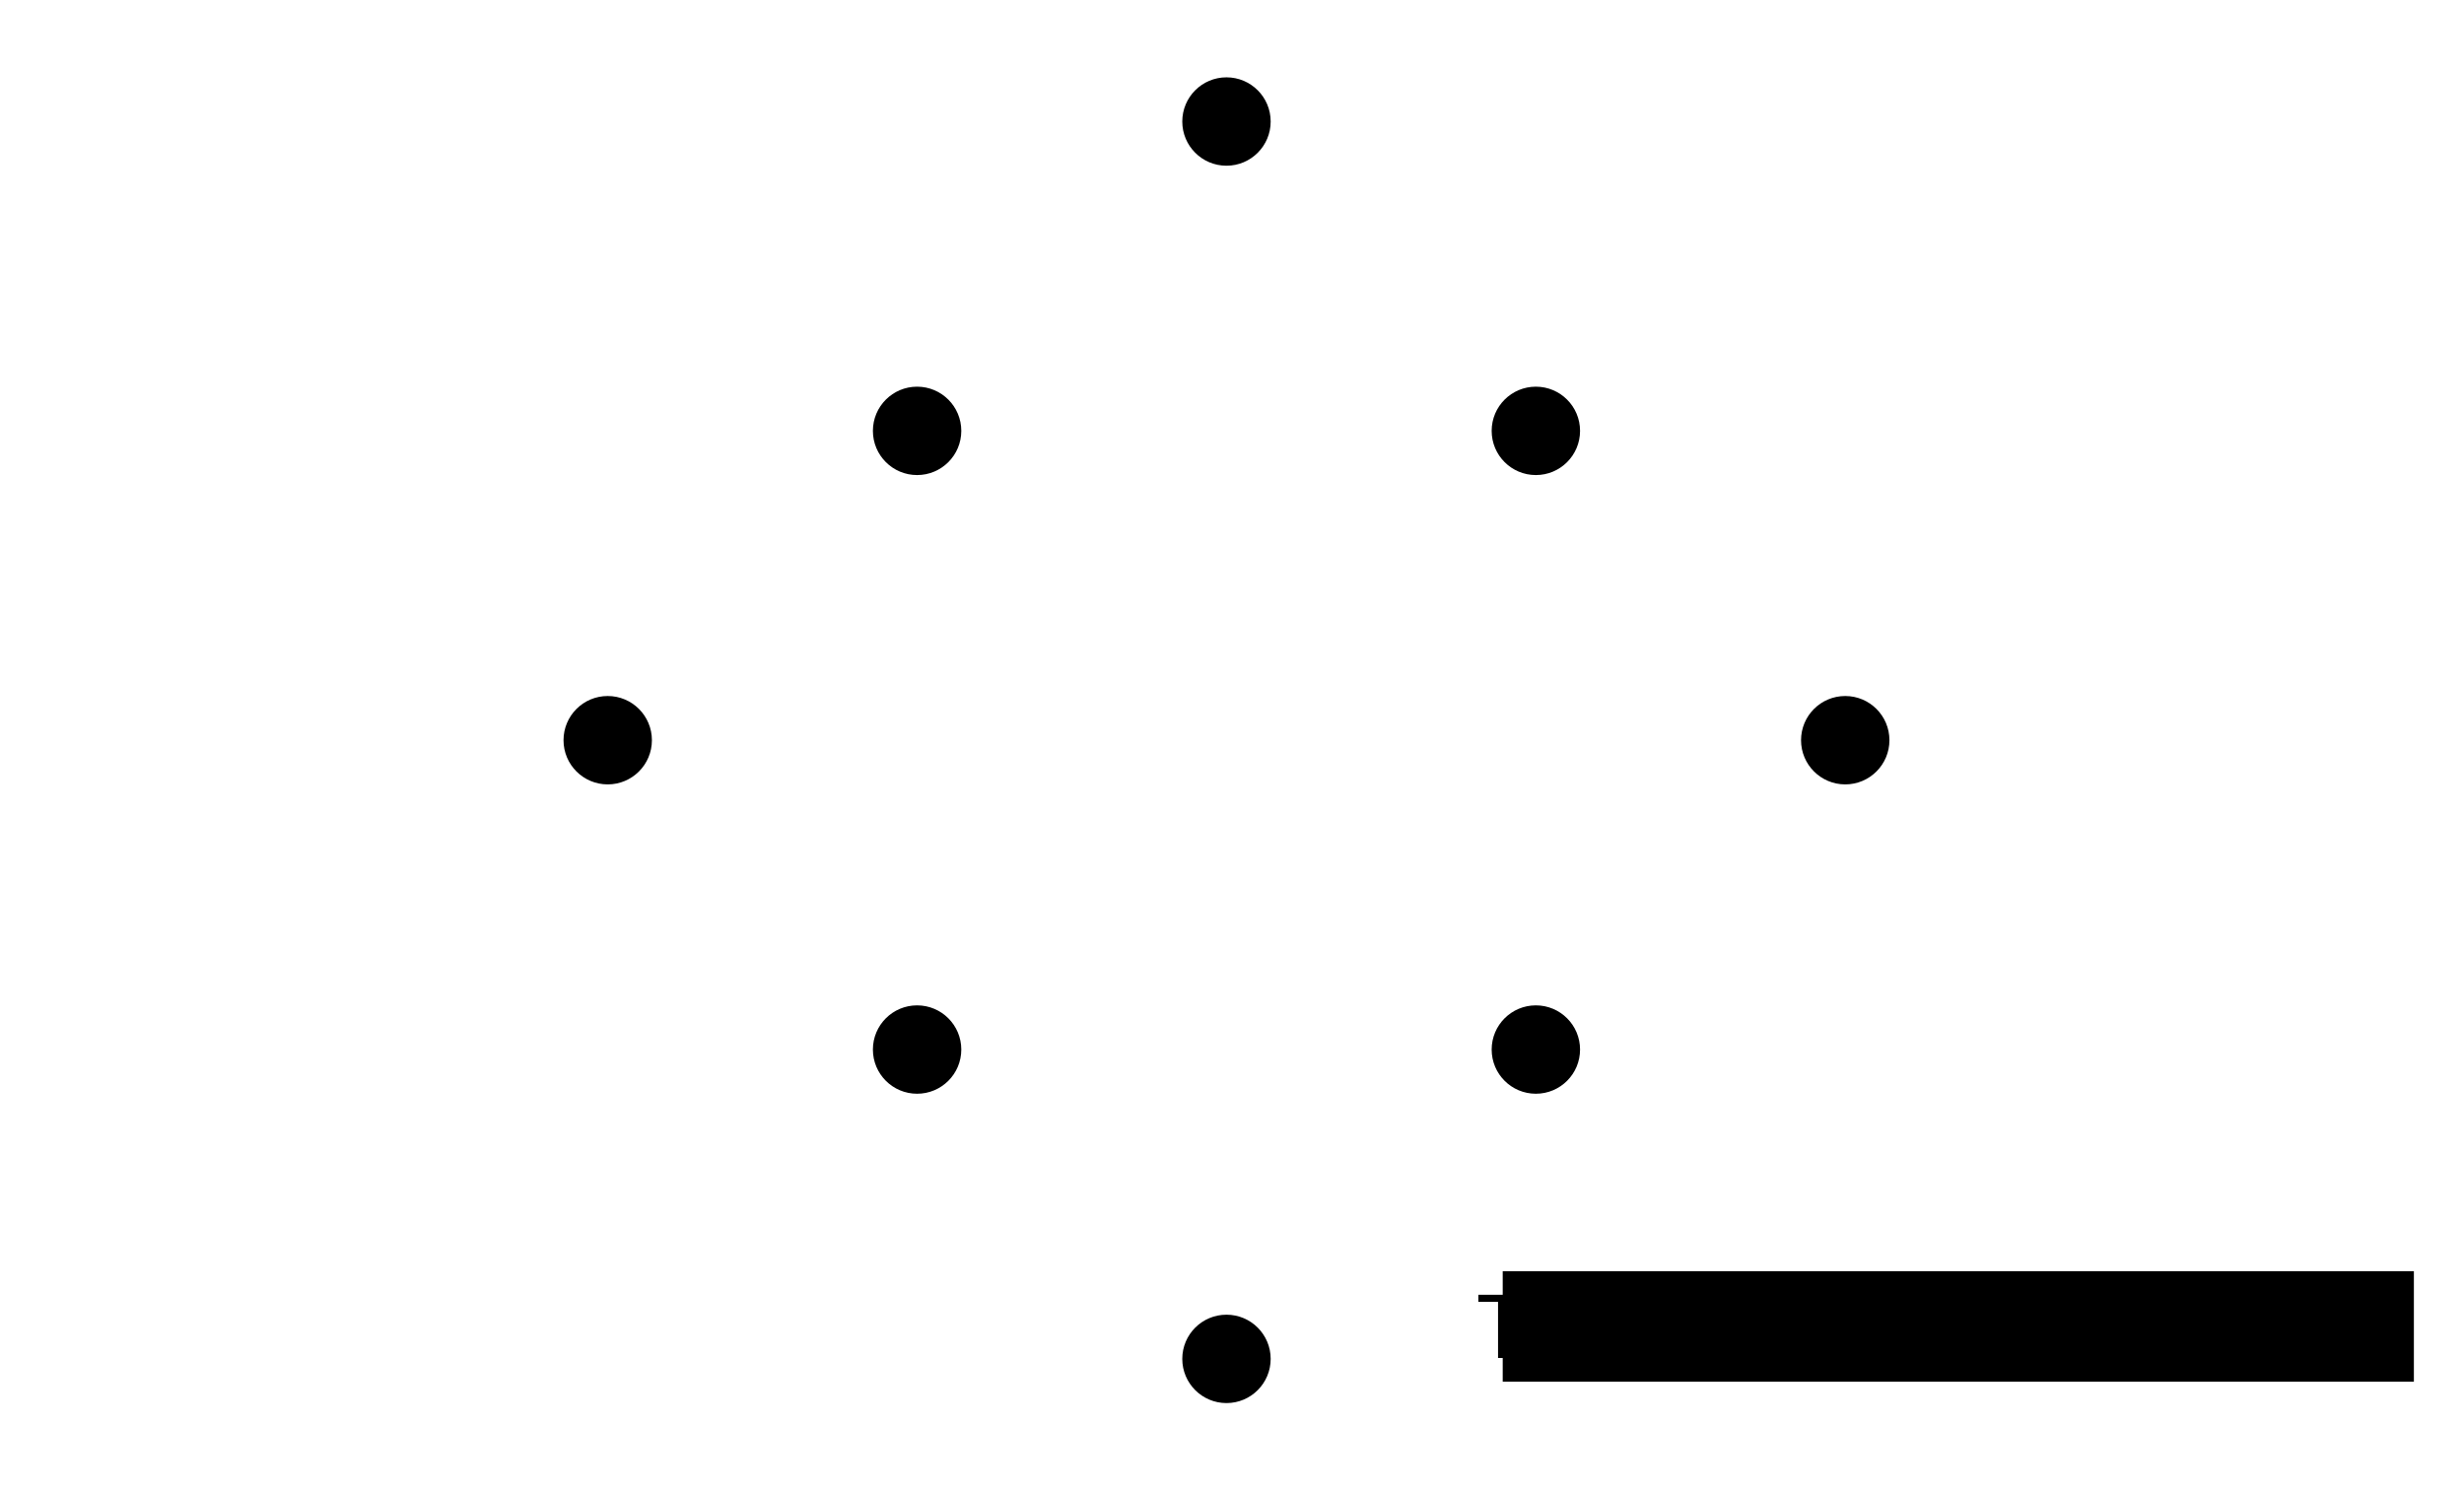
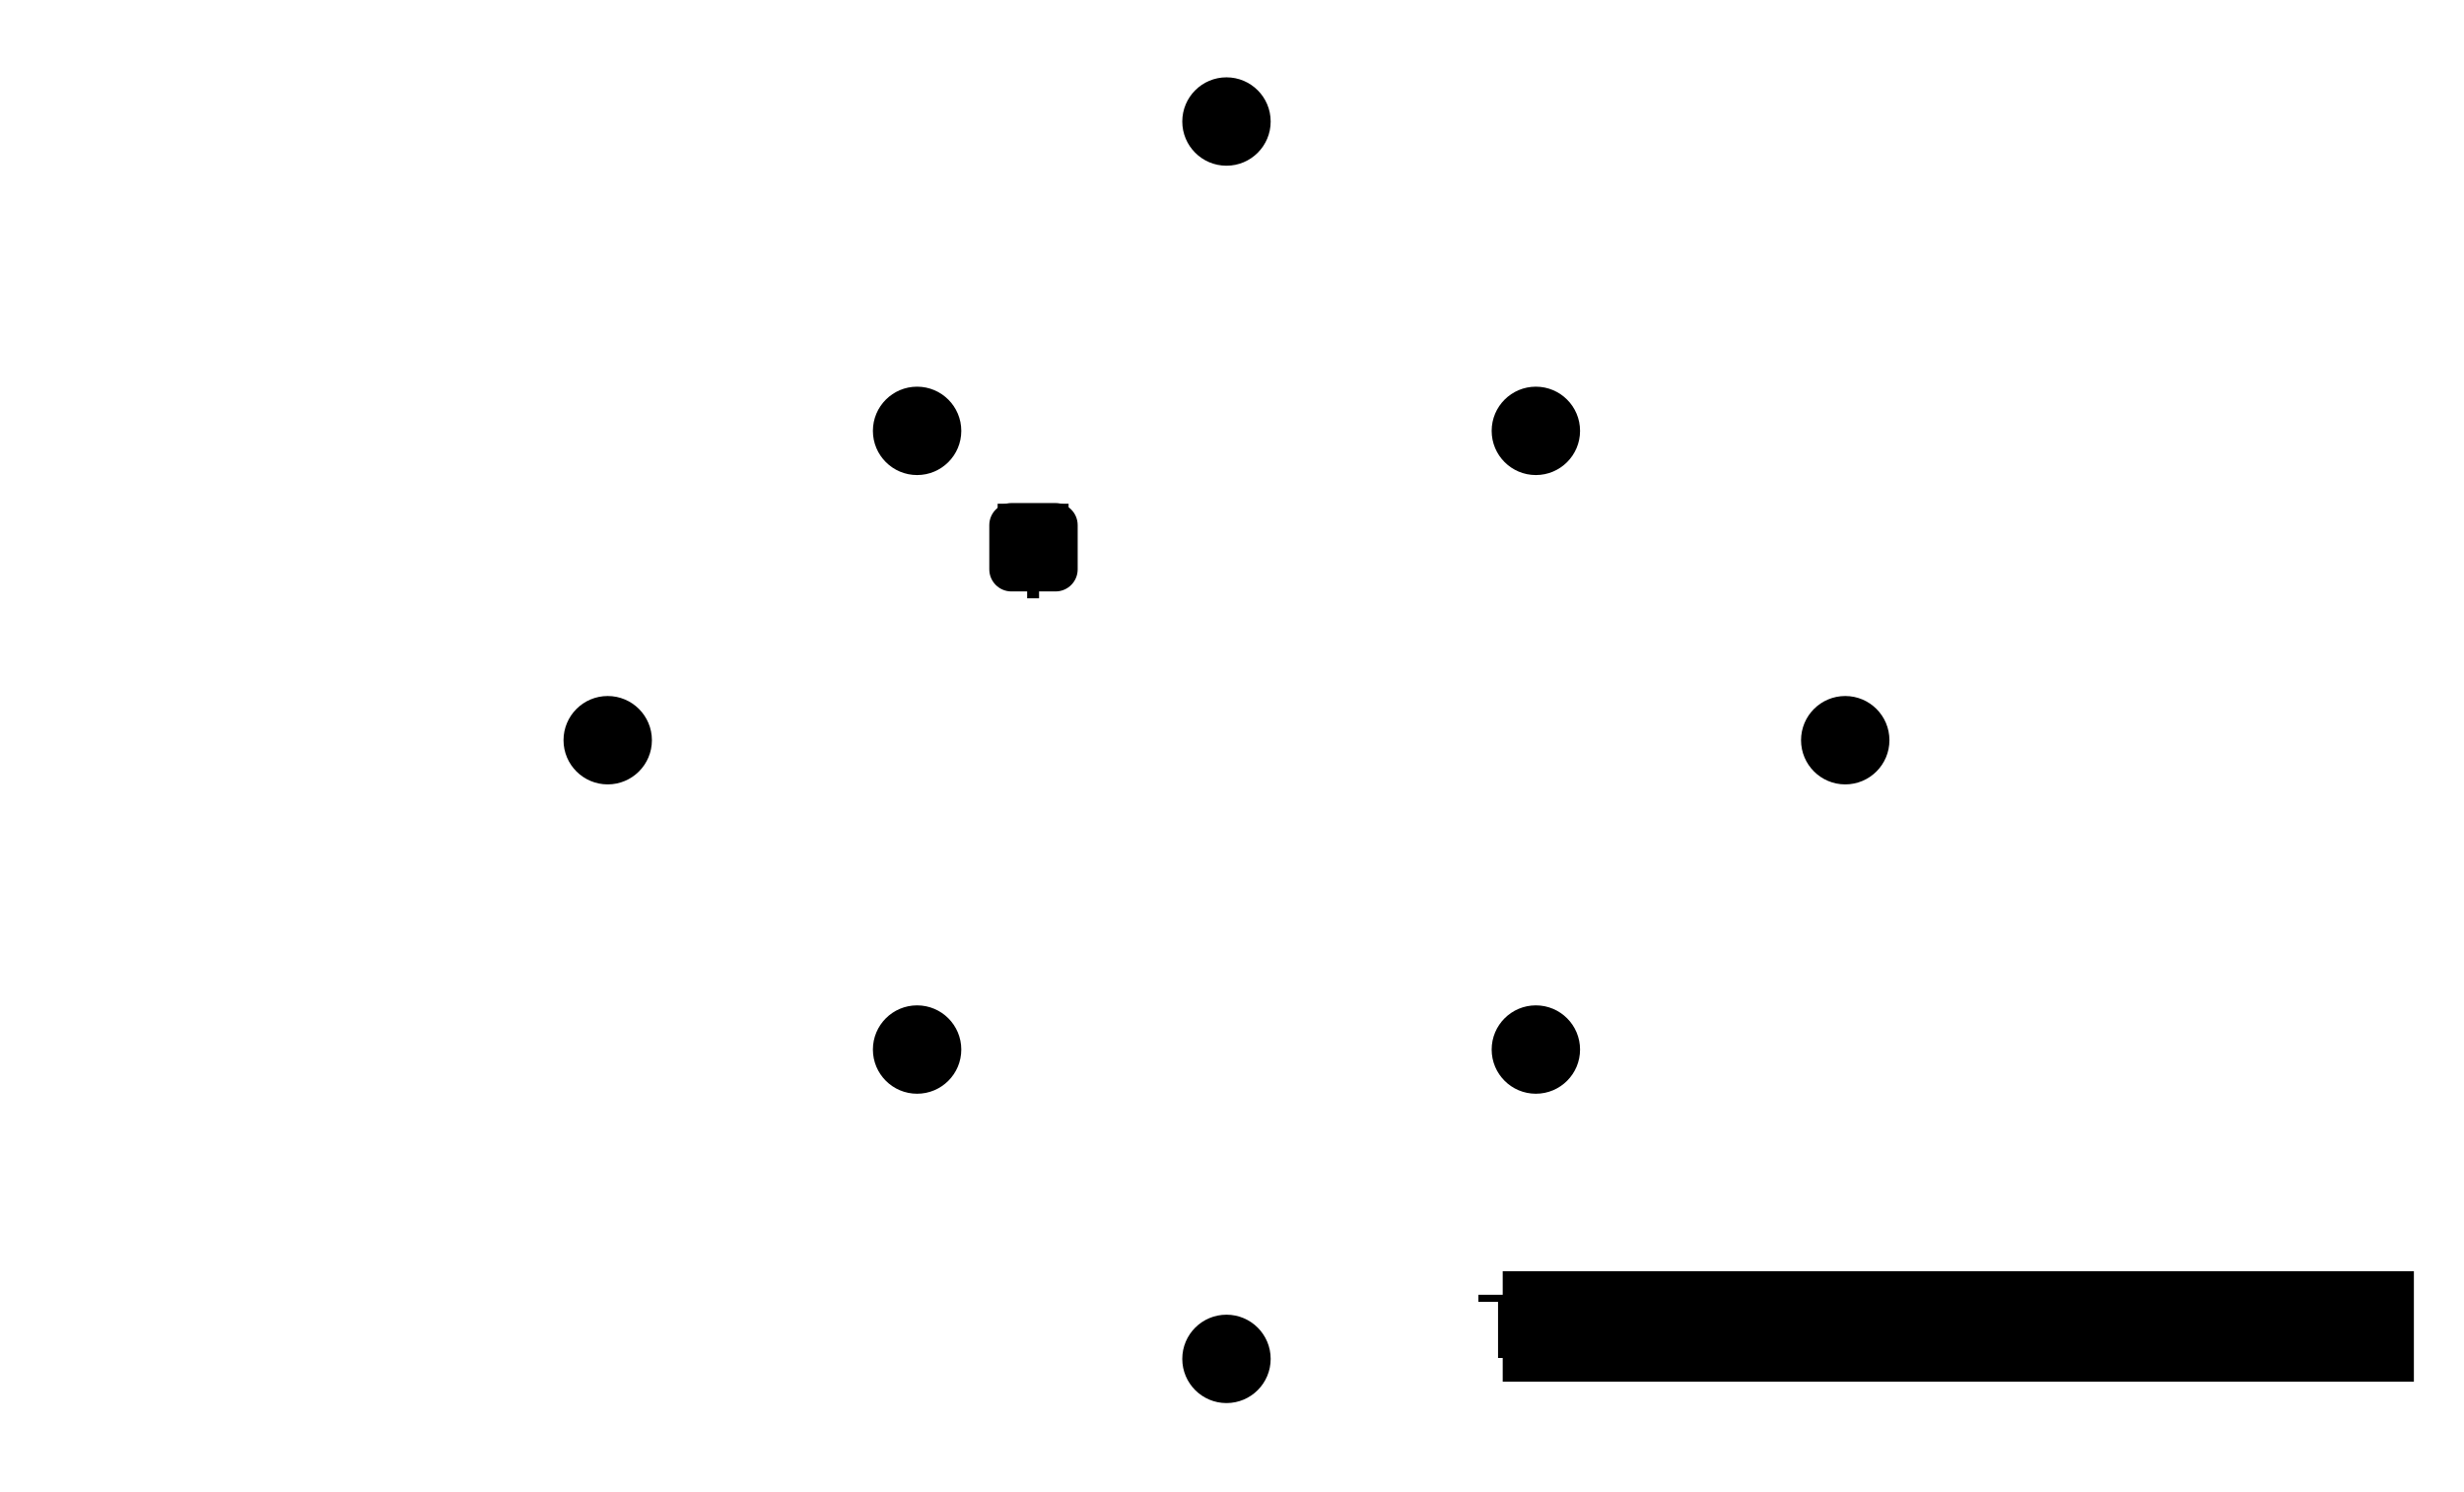
<svg xmlns="http://www.w3.org/2000/svg" viewBox="0 0 223 135" class="map-svg" data-map-id="62" version="1.1" id="svg1">
  <defs id="defs1" />
  <style id="inkscape-font-fix">
text, .map-label, .map-label-muted, .map-label-accent,
.lib-table, .lib-gap-label, .lib-book-label,
.lib-row-num, .lib-book-list, .room-type-label {
  font-family: "Noto Sans", sans-serif;
}
</style>
  <g id="layer-artwork">
    <rect id="rect118-2-6-2" width="82.464" height="10" x="136" y="115.064" class="city-sign" style="stroke-width:0.672" />
    <text xml:space="preserve" x="177.436" y="122.92" id="text118-7-2-7" class="city-sign-label" text-anchor="middle" font-size="8px" style="font-family:'Noto Sans', sans-serif">
      <tspan x="177.436" y="122.92" style="font-style:normal;font-variant:normal;font-weight:normal;font-stretch:normal;font-family:NotoSans;-inkscape-font-specification:NotoSans" id="tspan119-9-0">THURSDAY'S ISLAND</tspan>
    </text>
+     <path d="M 83,39 93.534,49.534" id="path138" class="exit-tshop" fill="none" stroke="888888" />
+     <rect id="room-tshop-1" class="room room-tshop-portal" data-label="T-Shop (maybe)" x="89.534" y="45.534" width="8" height="8" rx="2" />
  </g>
  <g id="layer-exits">
    <line id="edge-0a697023b66971ffa8e4840ea09d38581dbf93ee-2d1c5ed16f679a41bf280bea9a850a7d9551d710" class="exit exit-green" x1="167" y1="67" x2="139" y2="95" />
    <line id="edge-0a697023b66971ffa8e4840ea09d38581dbf93ee-905a8aeba3eb28f8064c7a54e7a2d415d6d740b1" class="exit exit-green" x1="167" y1="67" x2="139" y2="39" />
    <line id="edge-2d1c5ed16f679a41bf280bea9a850a7d9551d710-faf8efeadb7e10f57041c653a82675c023a5fdbe" class="exit exit-green" x1="139" y1="95" x2="111" y2="123" />
    <line id="edge-2455e402e36813885602fbab4e307864c422a773-faf8efeadb7e10f57041c653a82675c023a5fdbe" class="exit exit-green" x1="83" y1="95" x2="111" y2="123" />
    <line id="edge-2455e402e36813885602fbab4e307864c422a773-75f455188d8f3185f4e3ad5a43437851479adc2f" class="exit exit-green" x1="83" y1="95" x2="55" y2="67" />
    <line id="edge-75f455188d8f3185f4e3ad5a43437851479adc2f-dee0079b400e7b59c48d77526ddf07d7e28539b2" class="exit exit-green" x1="55" y1="67" x2="83" y2="39" />
    <line id="edge-97da4e4119cd9ad1db5465fbde9e70d66fb1ebb8-dee0079b400e7b59c48d77526ddf07d7e28539b2" class="exit exit-green" x1="111" y1="11" x2="83" y2="39" />
    <line id="edge-905a8aeba3eb28f8064c7a54e7a2d415d6d740b1-97da4e4119cd9ad1db5465fbde9e70d66fb1ebb8" class="exit exit-green" x1="139" y1="39" x2="111" y2="11" />
  </g>
  <g id="layer-rooms">
    <circle id="room-0a697023b66971ffa8e4840ea09d38581dbf93ee" class="room outdoor green" data-label="desert island" cx="167" cy="67" r="4" />
    <circle id="room-2d1c5ed16f679a41bf280bea9a850a7d9551d710" class="room outdoor green" data-label="desert island" cx="139" cy="95" r="4" />
    <circle id="room-faf8efeadb7e10f57041c653a82675c023a5fdbe" class="room outdoor green" data-label="desert island" cx="111" cy="123" r="4" />
    <circle id="room-2455e402e36813885602fbab4e307864c422a773" class="room outdoor green" data-label="desert island" cx="83" cy="95" r="4" />
    <circle id="room-75f455188d8f3185f4e3ad5a43437851479adc2f" class="room outdoor green" data-label="desert island" cx="55" cy="67" r="4" />
    <circle id="room-dee0079b400e7b59c48d77526ddf07d7e28539b2" class="room outdoor green" data-label="desert island" cx="83" cy="39" r="4" />
    <circle id="room-97da4e4119cd9ad1db5465fbde9e70d66fb1ebb8" class="room outdoor green" data-label="desert island" cx="111" cy="11" r="4" />
    <circle id="room-905a8aeba3eb28f8064c7a54e7a2d415d6d740b1" class="room outdoor green" data-label="desert island" cx="139" cy="39" r="4" />
  </g>
-   <g id="layer-room-labels" />
+   <g id="layer-room-labels">
+     <text class="room-type-label" x="93.5" y="49.5" text-anchor="middle" dominant-baseline="central">T</text>
+   </g>
  <g id="layer-labels">
    
  </g>
</svg>
